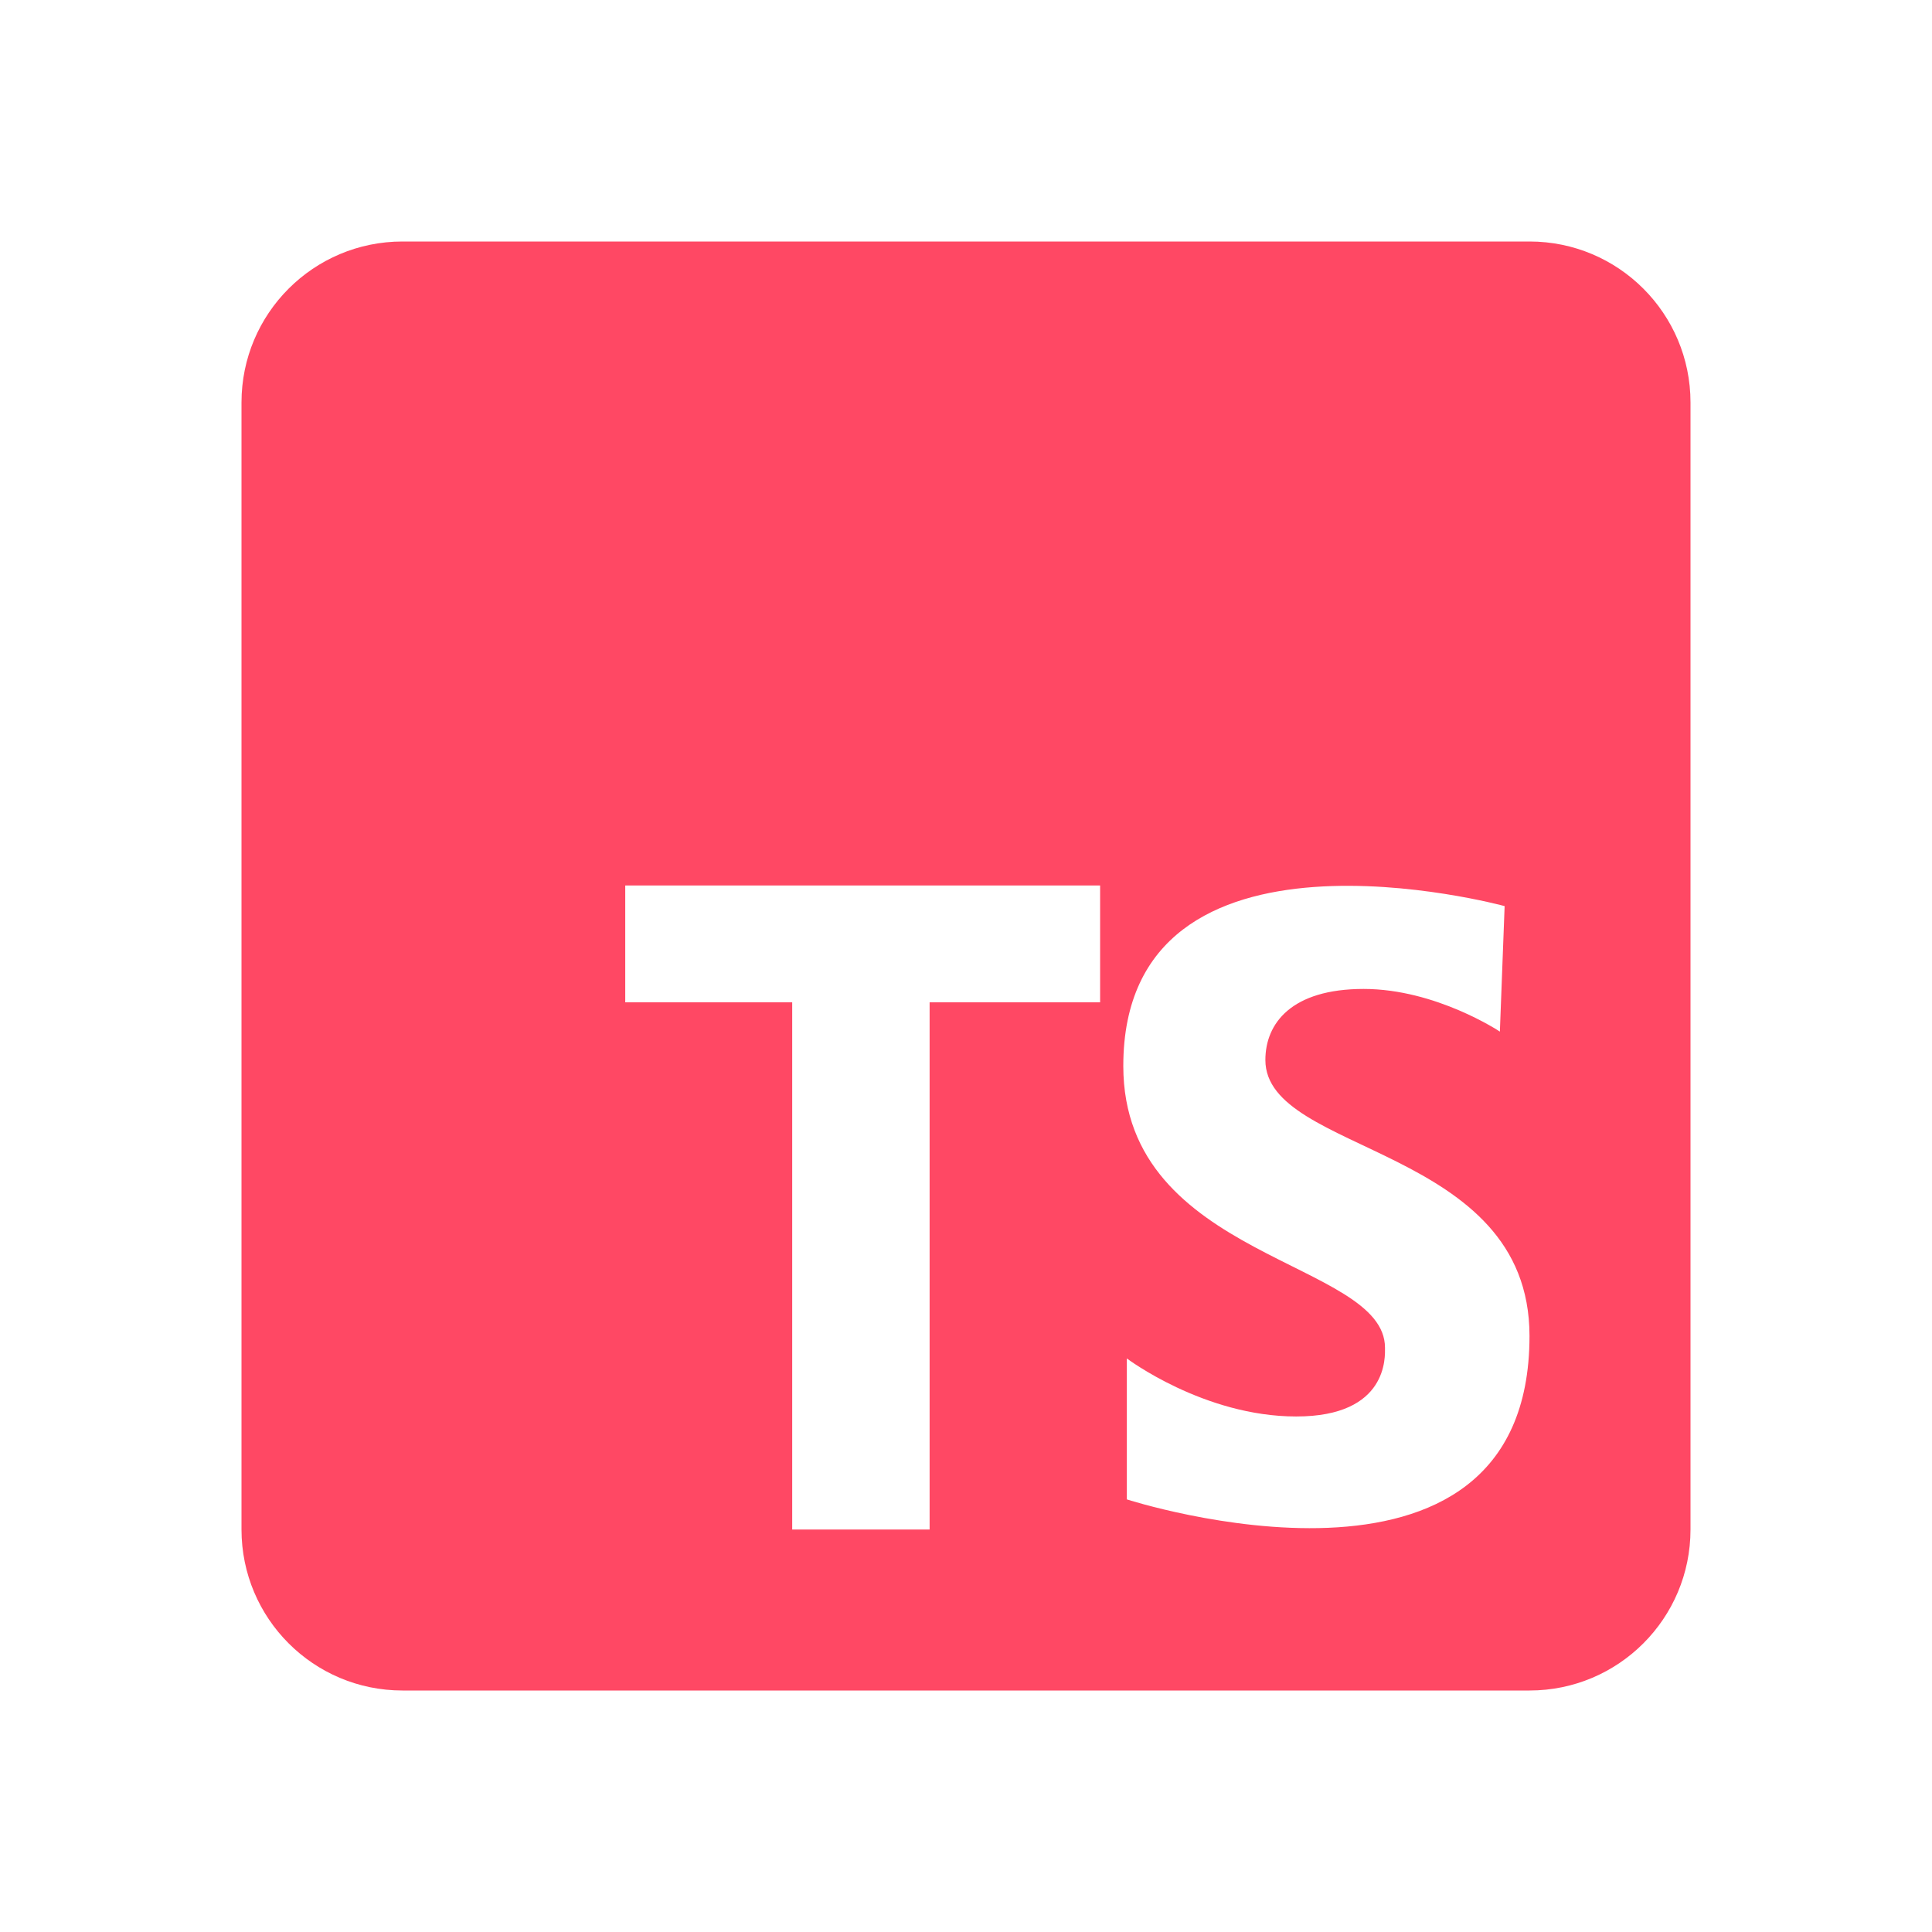
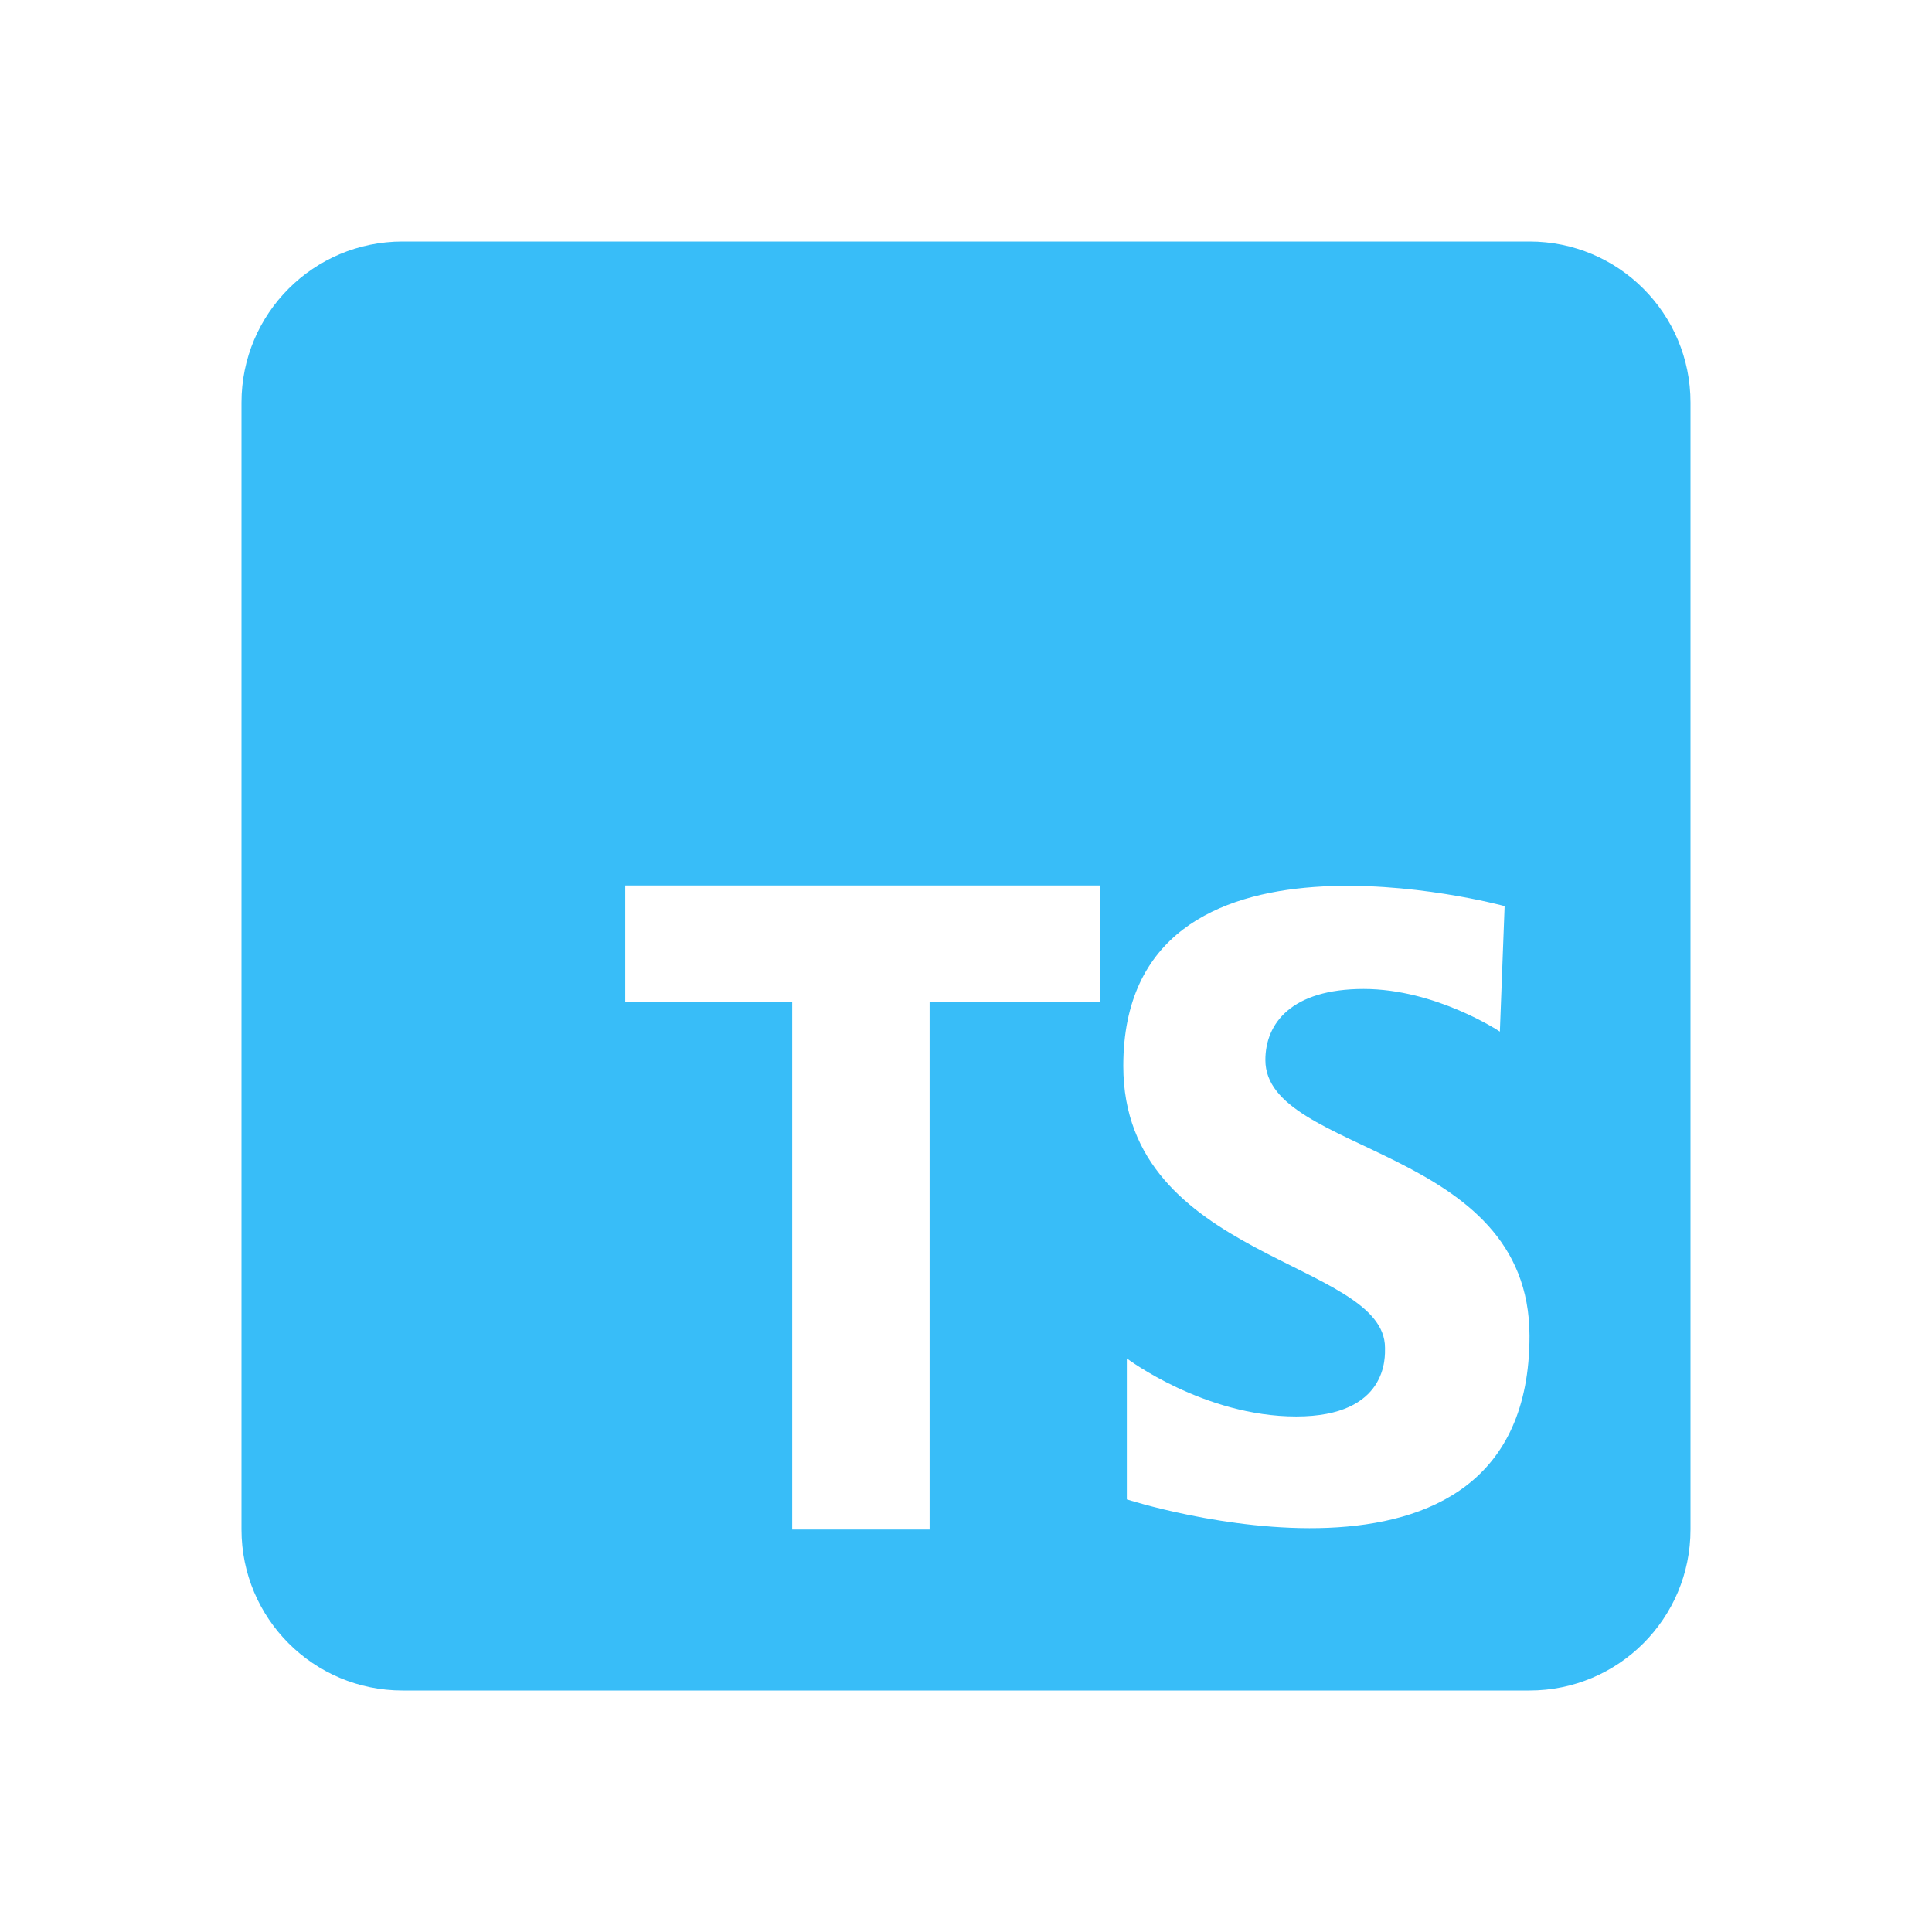
<svg xmlns="http://www.w3.org/2000/svg" viewBox="0,0,256,256" width="24px" height="24px" fill-rule="nonzero">
-   <g fill="#ff4864" fill-rule="nonzero" stroke="none" stroke-width="1" stroke-linecap="butt" stroke-linejoin="miter" stroke-miterlimit="10" stroke-dasharray="" stroke-dashoffset="0" font-family="none" font-weight="none" font-size="none" text-anchor="none" style="mix-blend-mode: normal">
+   <g fill="#38BDF8" fill-rule="nonzero" stroke="none" stroke-width="1" stroke-linecap="butt" stroke-linejoin="miter" stroke-miterlimit="10" stroke-dasharray="" stroke-dashoffset="0" font-family="none" font-weight="none" font-size="none" text-anchor="none" style="mix-blend-mode: normal">
    <g transform="scale(10.66667,10.66667)">
      <path d="M3,5v14c0,1.105 0.895,2 2,2h14c1.105,0 2,-0.895 2,-2v-14c0,-1.105 -0.895,-2 -2,-2h-14c-1.105,0 -2,0.895 -2,2zM13.666,12.451h-2.118v6.549h-1.707v-6.549h-2.074v-1.451h5.899zM13.998,18.626v-1.751c0,0 0.956,0.721 2.104,0.721c1.148,0 1.103,-0.75 1.103,-0.853c0,-1.089 -3.251,-1.089 -3.251,-3.501c0,-3.281 4.737,-1.986 4.737,-1.986l-0.059,1.559c0,0 -0.794,-0.53 -1.692,-0.53c-0.897,0 -1.221,0.427 -1.221,0.883c0,1.177 3.281,1.059 3.281,3.428c0,3.648 -5.002,2.03 -5.002,2.03z" />
    </g>
  </g>
</svg>
